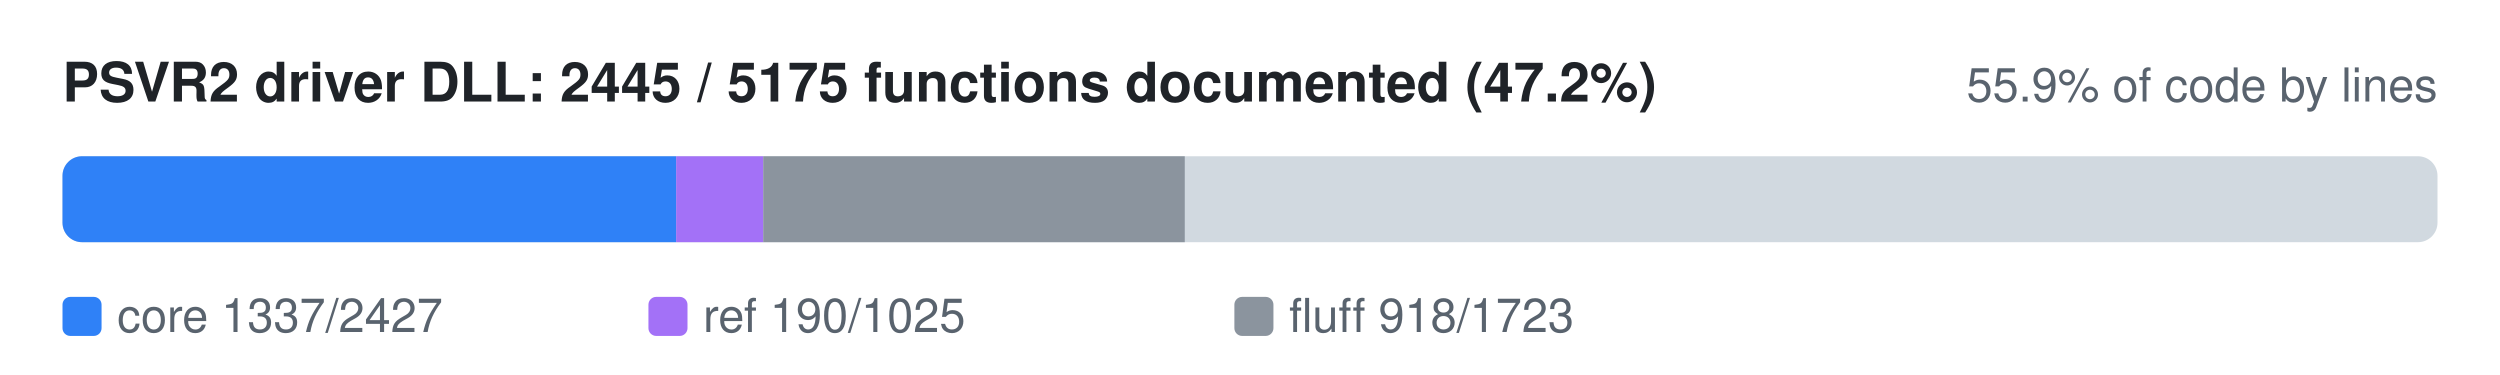
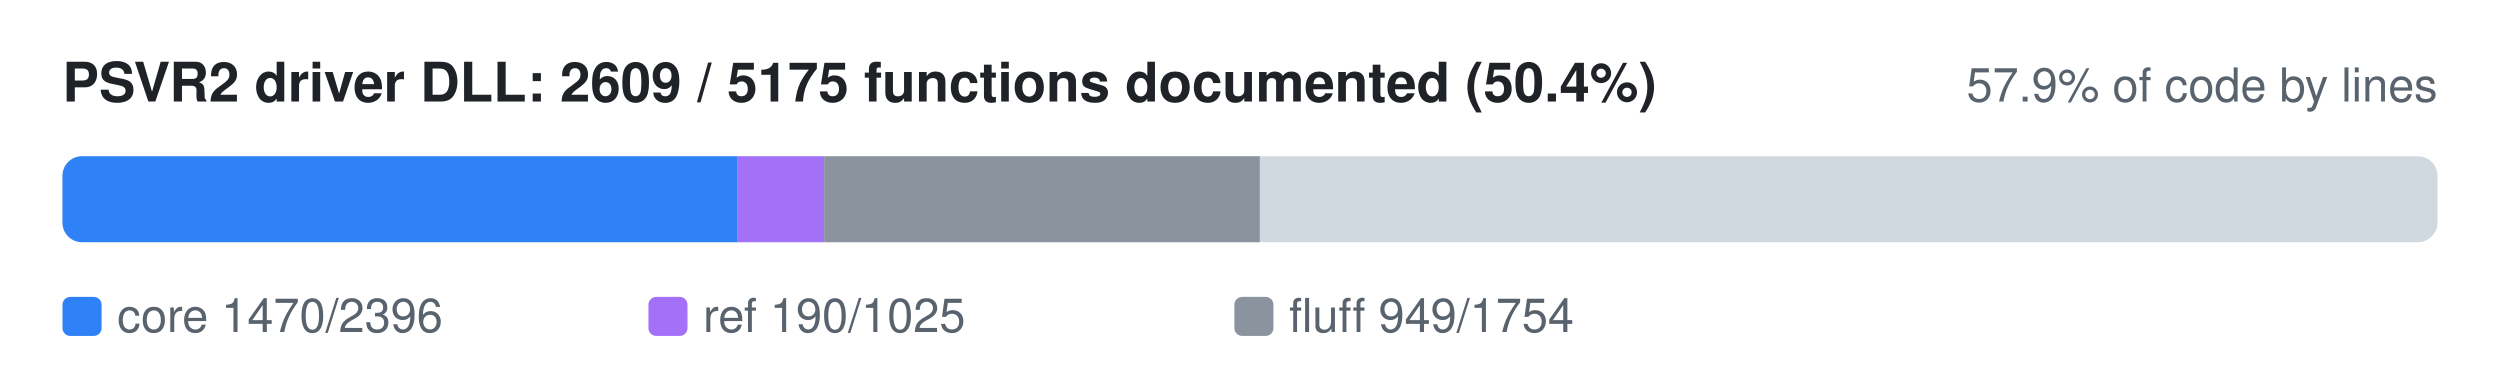
- <svg xmlns="http://www.w3.org/2000/svg" width="640" height="96" viewBox="0 0 640 96" role="img" aria-label="PSVR2 DLL: 2445 of 5175 functions documented">
+ <svg xmlns="http://www.w3.org/2000/svg" width="640" height="96" viewBox="0 0 640 96" role="img" aria-label="PSVR2 DLL: 2609 of 5175 functions documented">
  <style>
text{font:600 14px -apple-system,Segoe UI,Helvetica,Arial,sans-serif;fill:#1f2328}
.s{font-weight:400;font-size:12px;fill:#59636e}
.track{fill:#d1d9e0}
@media (prefers-color-scheme:dark){text{fill:#f0f6fc}.s{fill:#9198a1}.track{fill:#3d444d}}
</style>
-   <text x="16" y="26">PSVR2 driver DLL: 2445 / 5175 functions documented (47.2%)</text>
-   <text x="624" y="26" text-anchor="end" class="s">55.9% of code by lines</text>
+   <text x="16" y="26">PSVR2 driver DLL: 2609 / 5175 functions documented (50.4%)</text>
+   <text x="624" y="26" text-anchor="end" class="s">57.9% of code by lines</text>
  <rect class="track" x="16" y="40" width="608" height="22" rx="5" />
  <clipPath id="c">
    <rect x="16" y="40" width="608" height="22" rx="5" />
  </clipPath>
  <g clip-path="url(#c)">
-     <rect x="16.0" y="40" width="157.1" height="22" fill="#2f81f7" />
-     <rect x="173.1" y="40" width="22.3" height="22" fill="#a371f7" />
-     <rect x="195.4" y="40" width="107.9" height="22" fill="#8b949e" />
+     <rect x="16.0" y="40" width="172.7" height="22" fill="#2f81f7" />
+     <rect x="188.7" y="40" width="22.3" height="22" fill="#a371f7" />
+     <rect x="211.0" y="40" width="111.5" height="22" fill="#8b949e" />
  </g>
  <rect x="16" y="76" width="10" height="10" rx="2" fill="#2f81f7" />
-   <text x="30" y="85" class="s">core 1337/2427</text>
+   <text x="30" y="85" class="s">core 1470/2396</text>
  <rect x="166" y="76" width="10" height="10" rx="2" fill="#a371f7" />
  <text x="180" y="85" class="s">ref 190/1025</text>
  <rect x="316" y="76" width="10" height="10" rx="2" fill="#8b949e" />
-   <text x="330" y="85" class="s">fluff 918/1723</text>
+   <text x="330" y="85" class="s">fluff 949/1754</text>
</svg>
